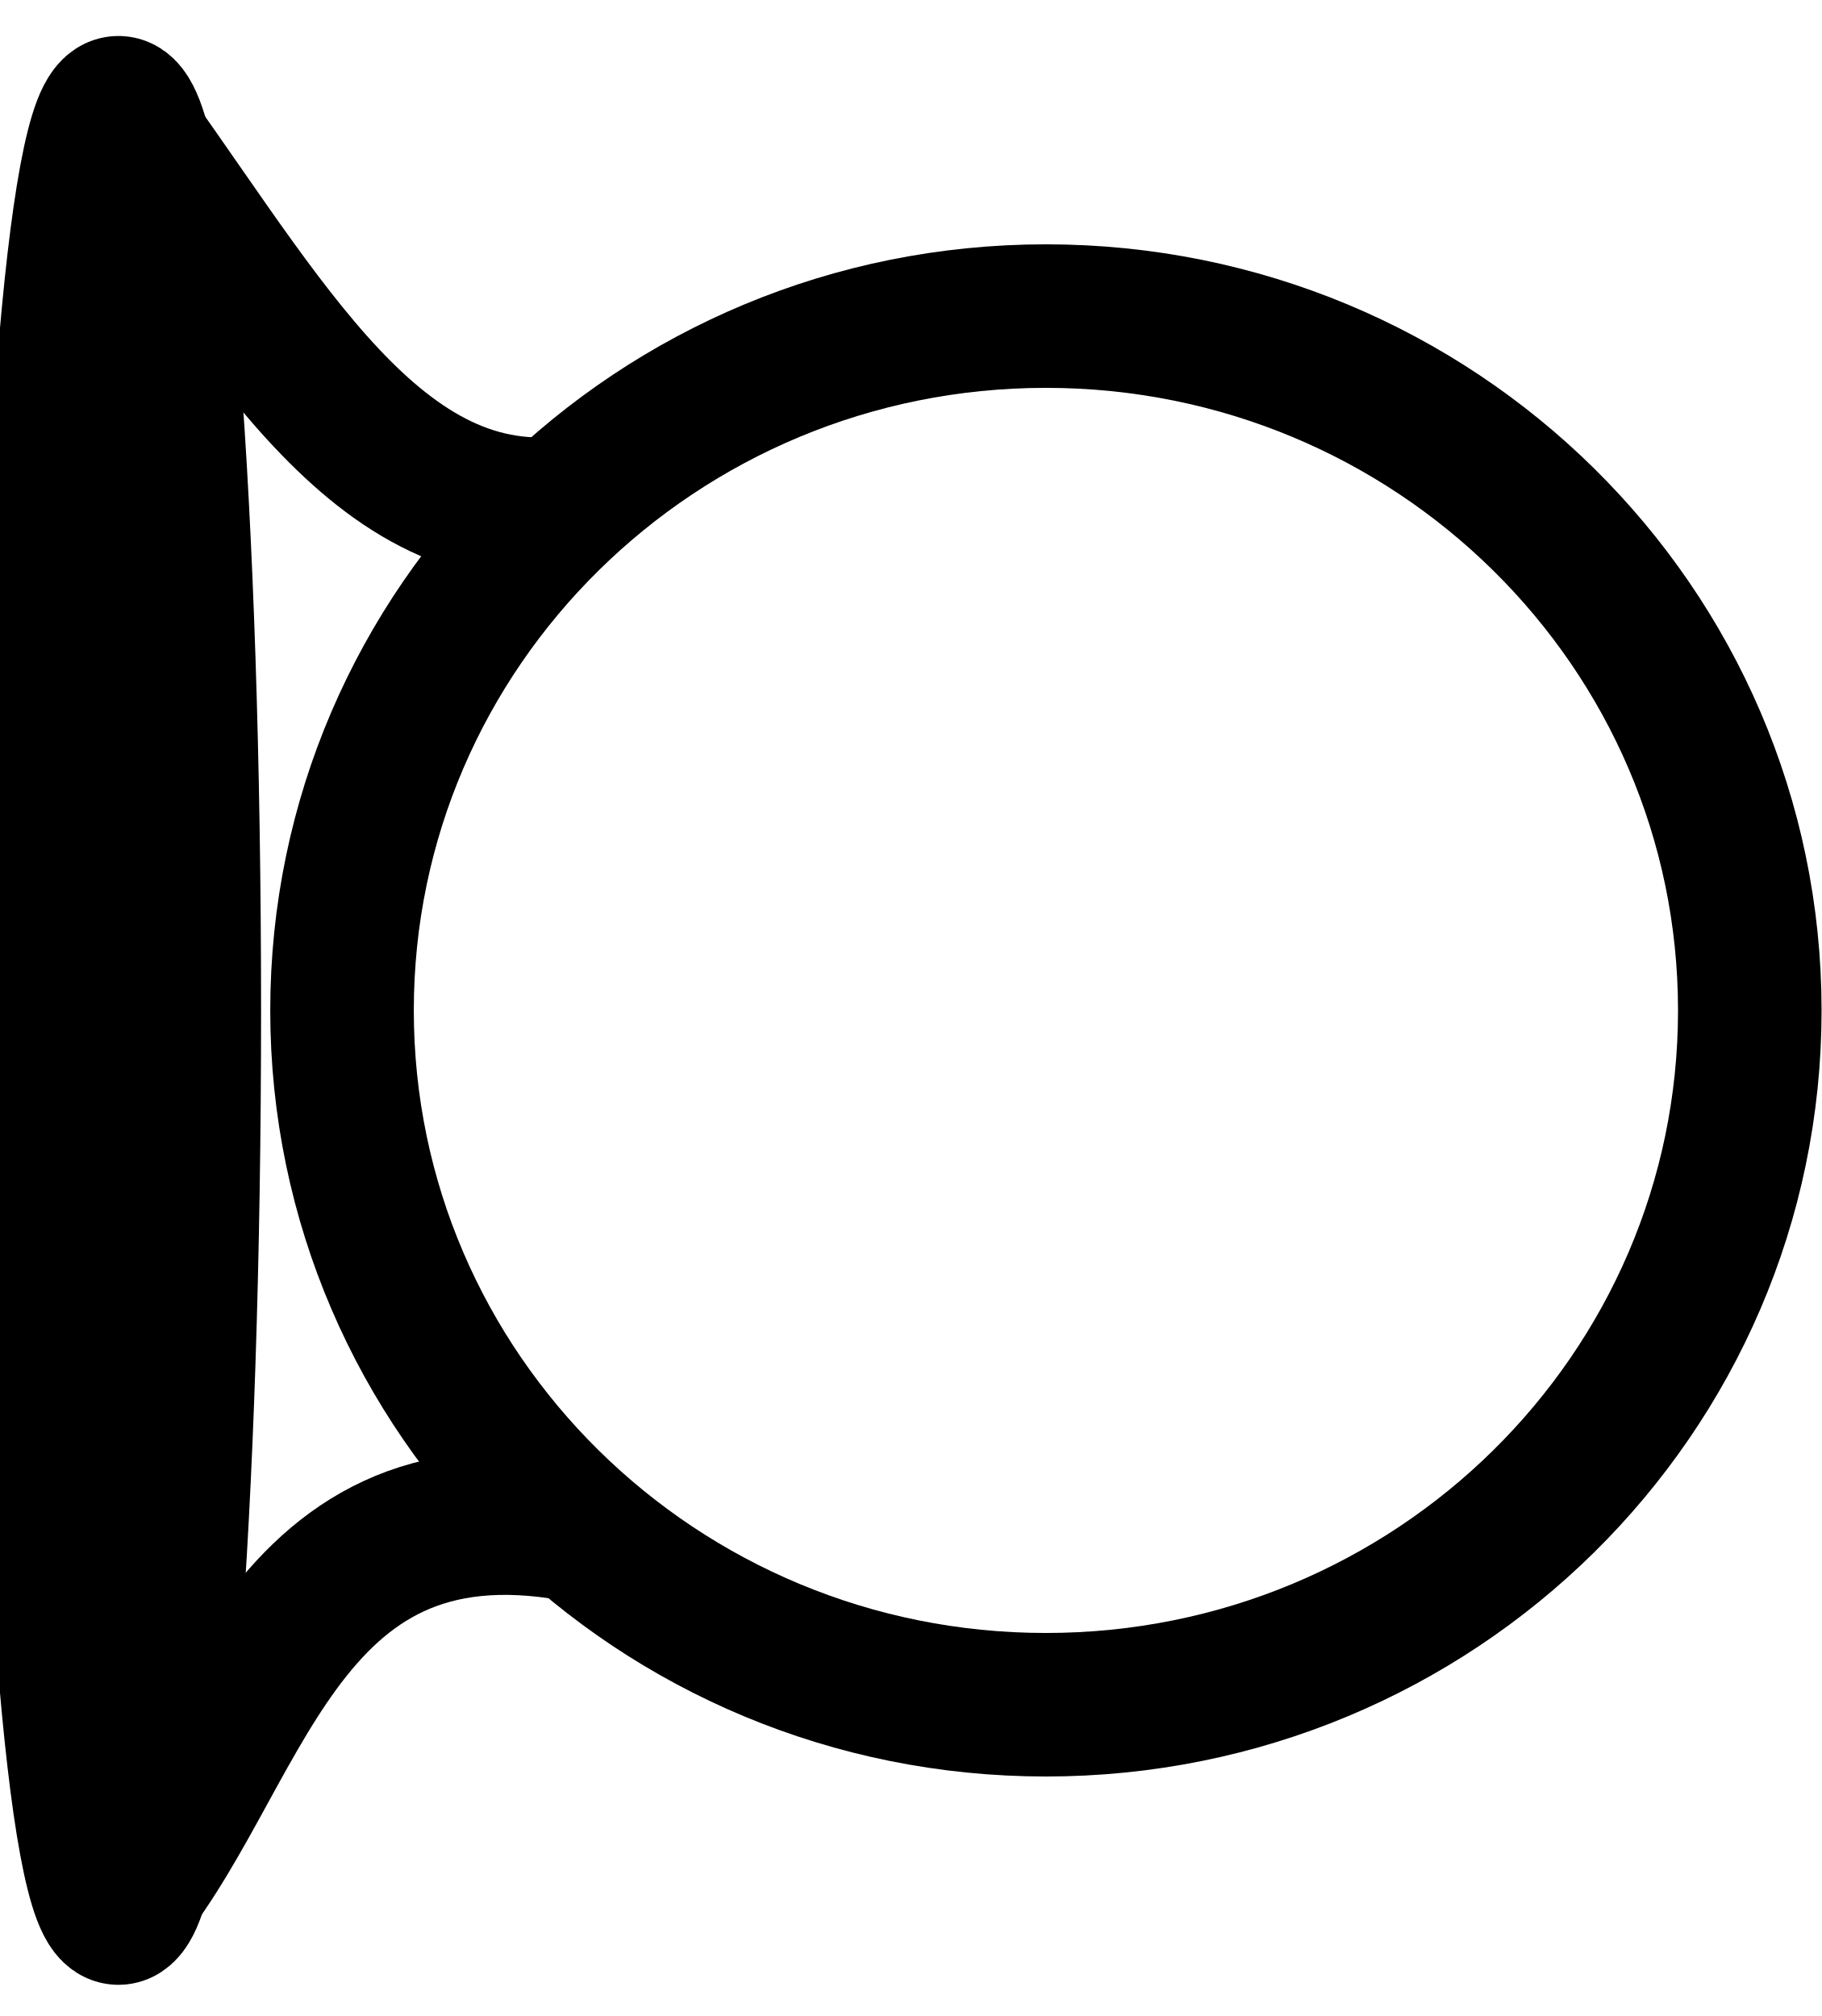
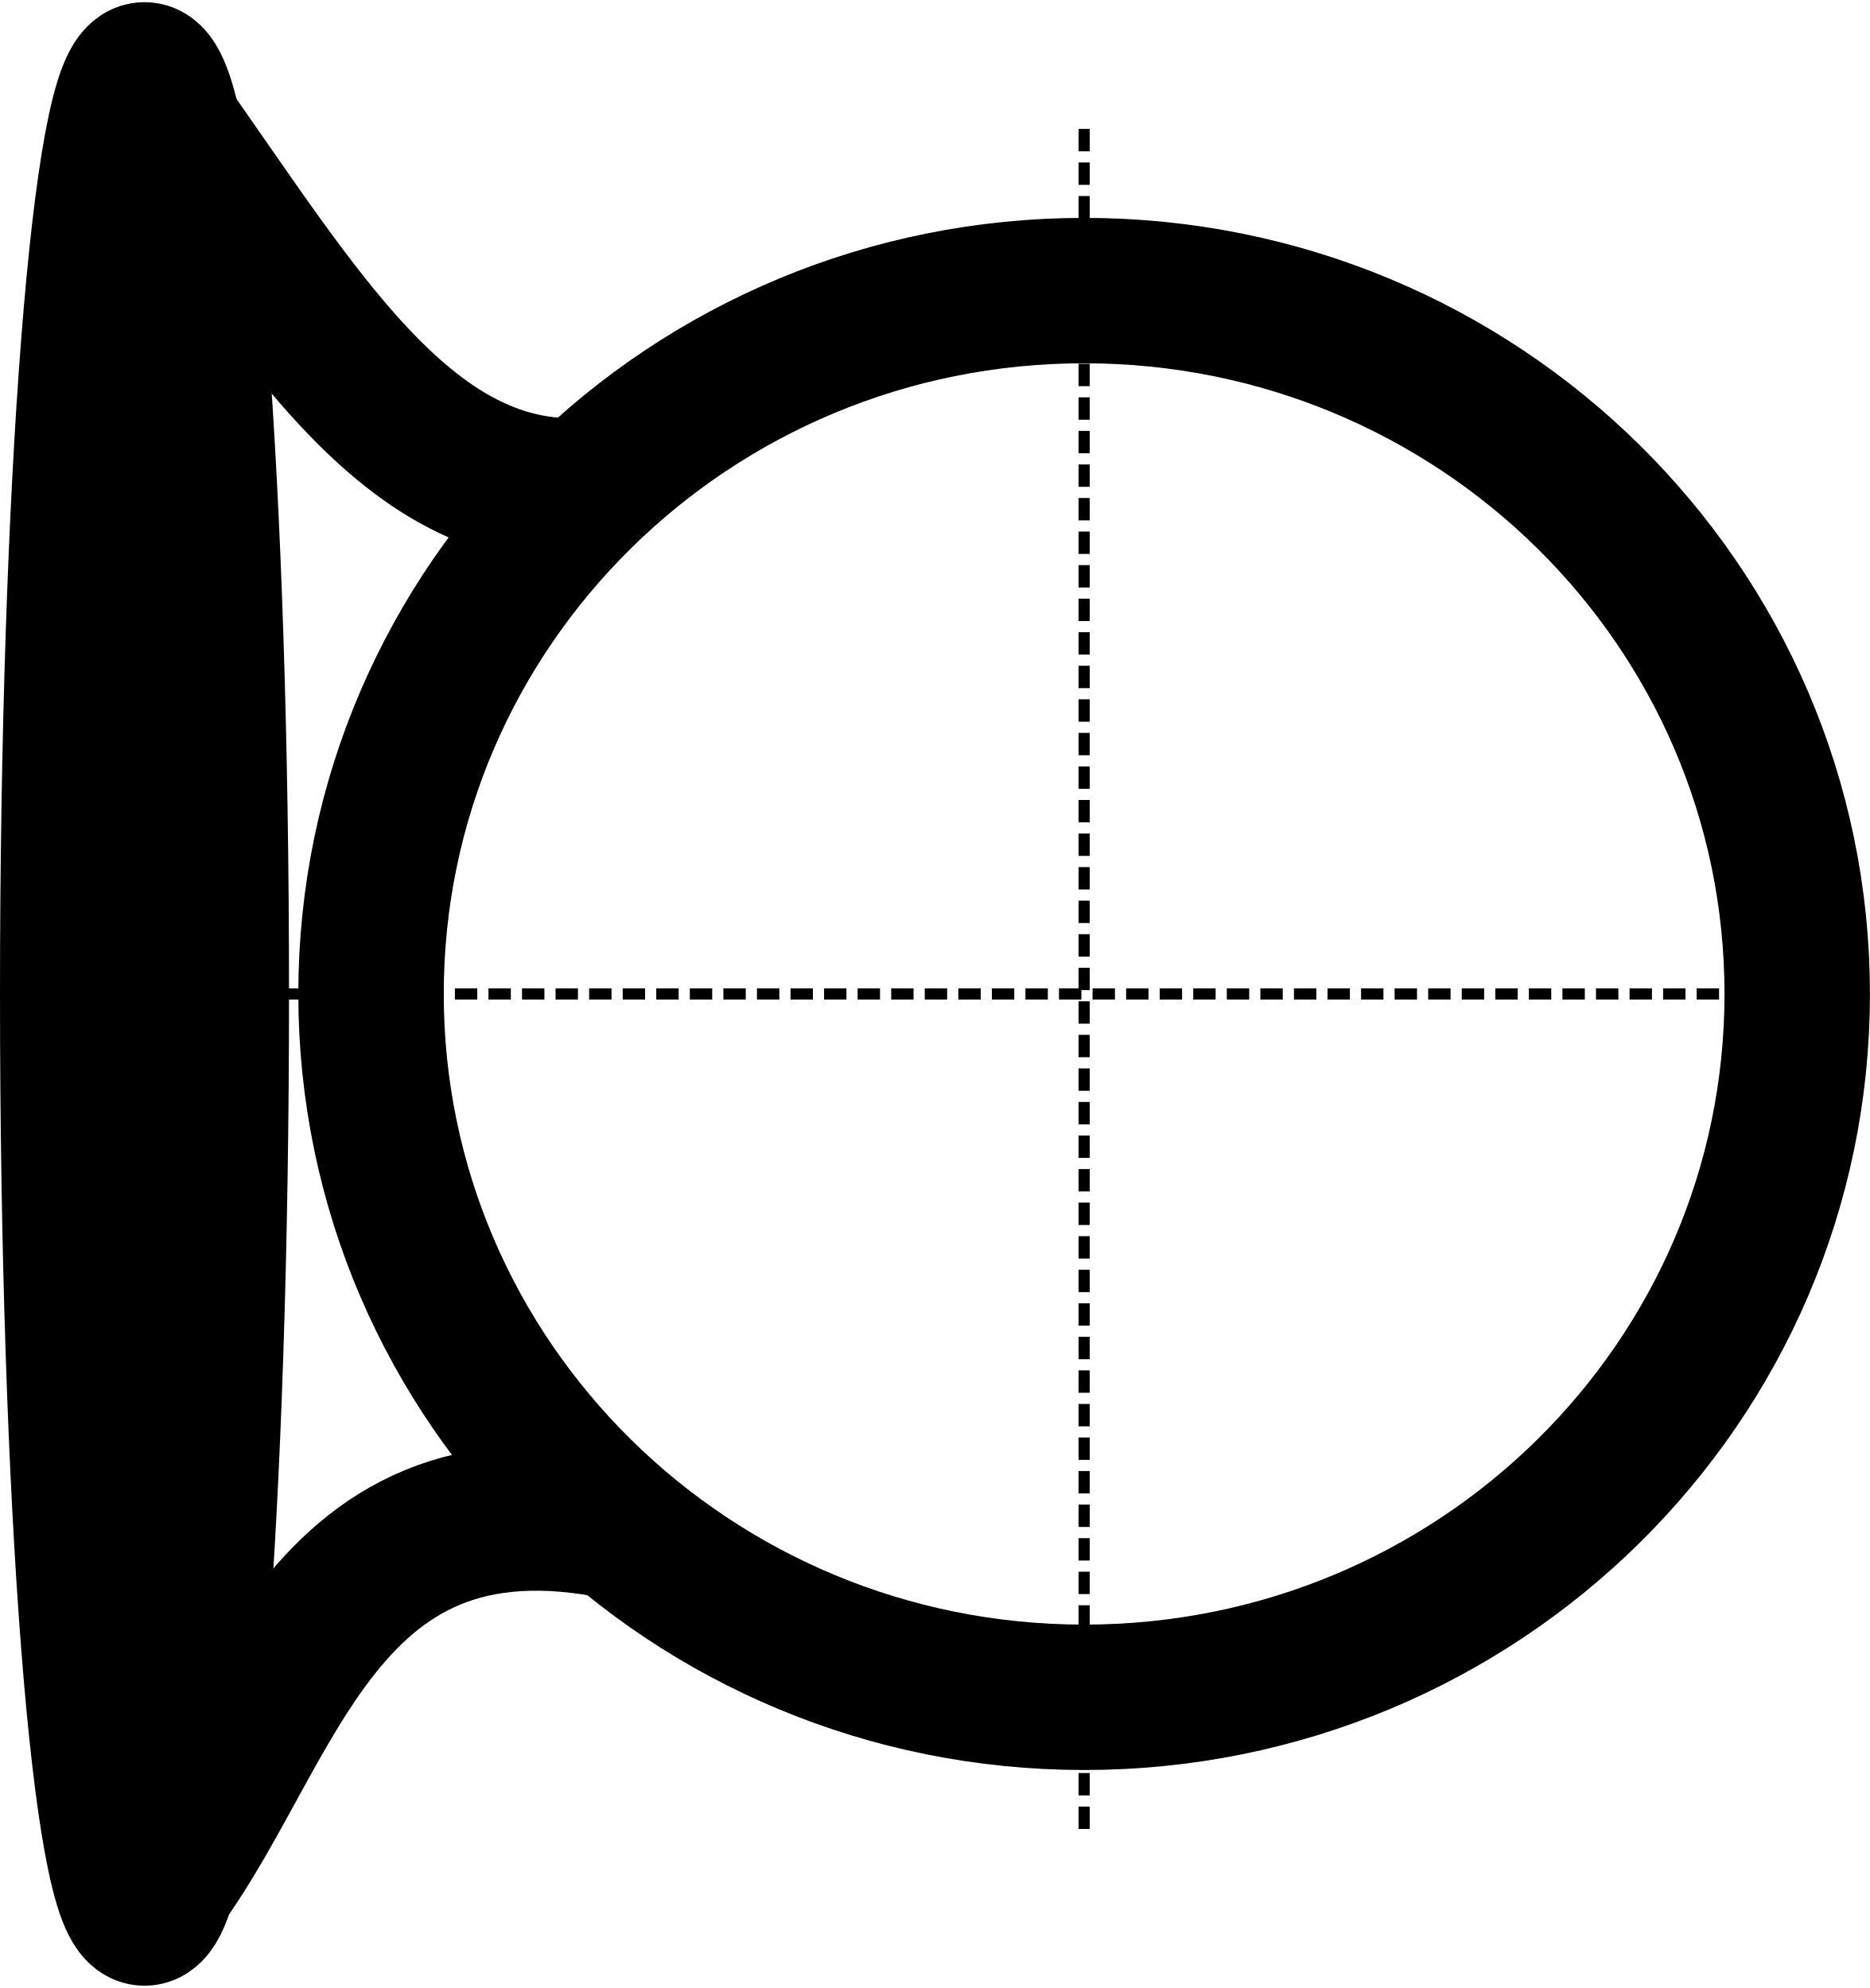
- <svg xmlns="http://www.w3.org/2000/svg" version="1.1" width="164.983" height="182.597" id="svg2">
+ <svg xmlns="http://www.w3.org/2000/svg" version="1.1" width="167.149" height="177.748" id="svg2">
  <defs id="defs4" />
-   <path d="m 158.456,91.517 a 63.741,62.887 0 1 1 -127.483,0 63.741,62.887 0 1 1 127.483,0 z" id="path3050" style="fill:none;stroke:#000000;stroke-width:13;stroke-linejoin:miter;stroke-miterlimit:4;stroke-opacity:1;stroke-dasharray:none;stroke-dashoffset:0" />
-   <path d="m 17.142,91.516 a 6.417,81.751 0 1 1 -12.835,0 6.417,81.751 0 1 1 12.835,0 z" id="path3820" style="fill:none;stroke:#000000;stroke-width:13;stroke-linejoin:miter;stroke-miterlimit:4;stroke-opacity:1;stroke-dasharray:none;stroke-dashoffset:0" />
-   <path d="M 10.007,173.477 C 21.835,160.184 24.706,133.557 52.165,138.577" id="path3844" style="fill:none;stroke:#000000;stroke-width:13;stroke-linecap:butt;stroke-linejoin:miter;stroke-miterlimit:4;stroke-opacity:1;stroke-dasharray:none" />
-   <path d="M 9.247,8.73 C 22.753,26.872 32.877,47.393 50.539,46.061" id="path3844-2" style="fill:none;stroke:#000000;stroke-width:13;stroke-linecap:butt;stroke-linejoin:miter;stroke-miterlimit:4;stroke-opacity:1;stroke-dasharray:none" />
+   <g id="g3046">
+     <path d="m 160.649,88.869 a 63.741,62.887 0 1 1 -127.483,0 63.741,62.887 0 1 1 127.483,0 z" id="path3050" style="fill:none;stroke:#000000;stroke-width:13;stroke-linejoin:miter;stroke-miterlimit:4;stroke-opacity:1;stroke-dasharray:none;stroke-dashoffset:0" />
+     <path d="m 19.335,88.869 a 6.417,82.168 0 1 1 -12.835,0 6.417,82.168 0 1 1 12.835,0 z" id="path3820" style="fill:none;stroke:#000000;stroke-width:13;stroke-linejoin:miter;stroke-miterlimit:4;stroke-opacity:1;stroke-dasharray:none;stroke-dashoffset:0" />
+     <path d="m 12.2,171.248 c 11.828,-13.293 14.699,-39.92 42.158,-34.9" id="path3844" style="fill:none;stroke:#000000;stroke-width:13;stroke-linecap:butt;stroke-linejoin:miter;stroke-miterlimit:4;stroke-opacity:1;stroke-dasharray:none" />
+     <path d="m 11.44,6.5 c 13.506,18.142 23.63,38.664 41.291,37.332" id="path3844-2" style="fill:none;stroke:#000000;stroke-width:13;stroke-linecap:butt;stroke-linejoin:miter;stroke-miterlimit:4;stroke-opacity:1;stroke-dasharray:none" />
+     <path d="m 13.662,88.869 152.545,0" id="path2994" style="fill:none;stroke:#000000;stroke-width:1;stroke-linecap:butt;stroke-linejoin:miter;stroke-miterlimit:4;stroke-opacity:1;stroke-dasharray:2, 1;stroke-dashoffset:0" />
+     <path d="m 96.908,11.527 0,152.545" id="path2994-1" style="fill:none;stroke:#000000;stroke-width:1;stroke-linecap:butt;stroke-linejoin:miter;stroke-miterlimit:4;stroke-opacity:1;stroke-dasharray:2, 1;stroke-dashoffset:0" />
+   </g>
</svg>
